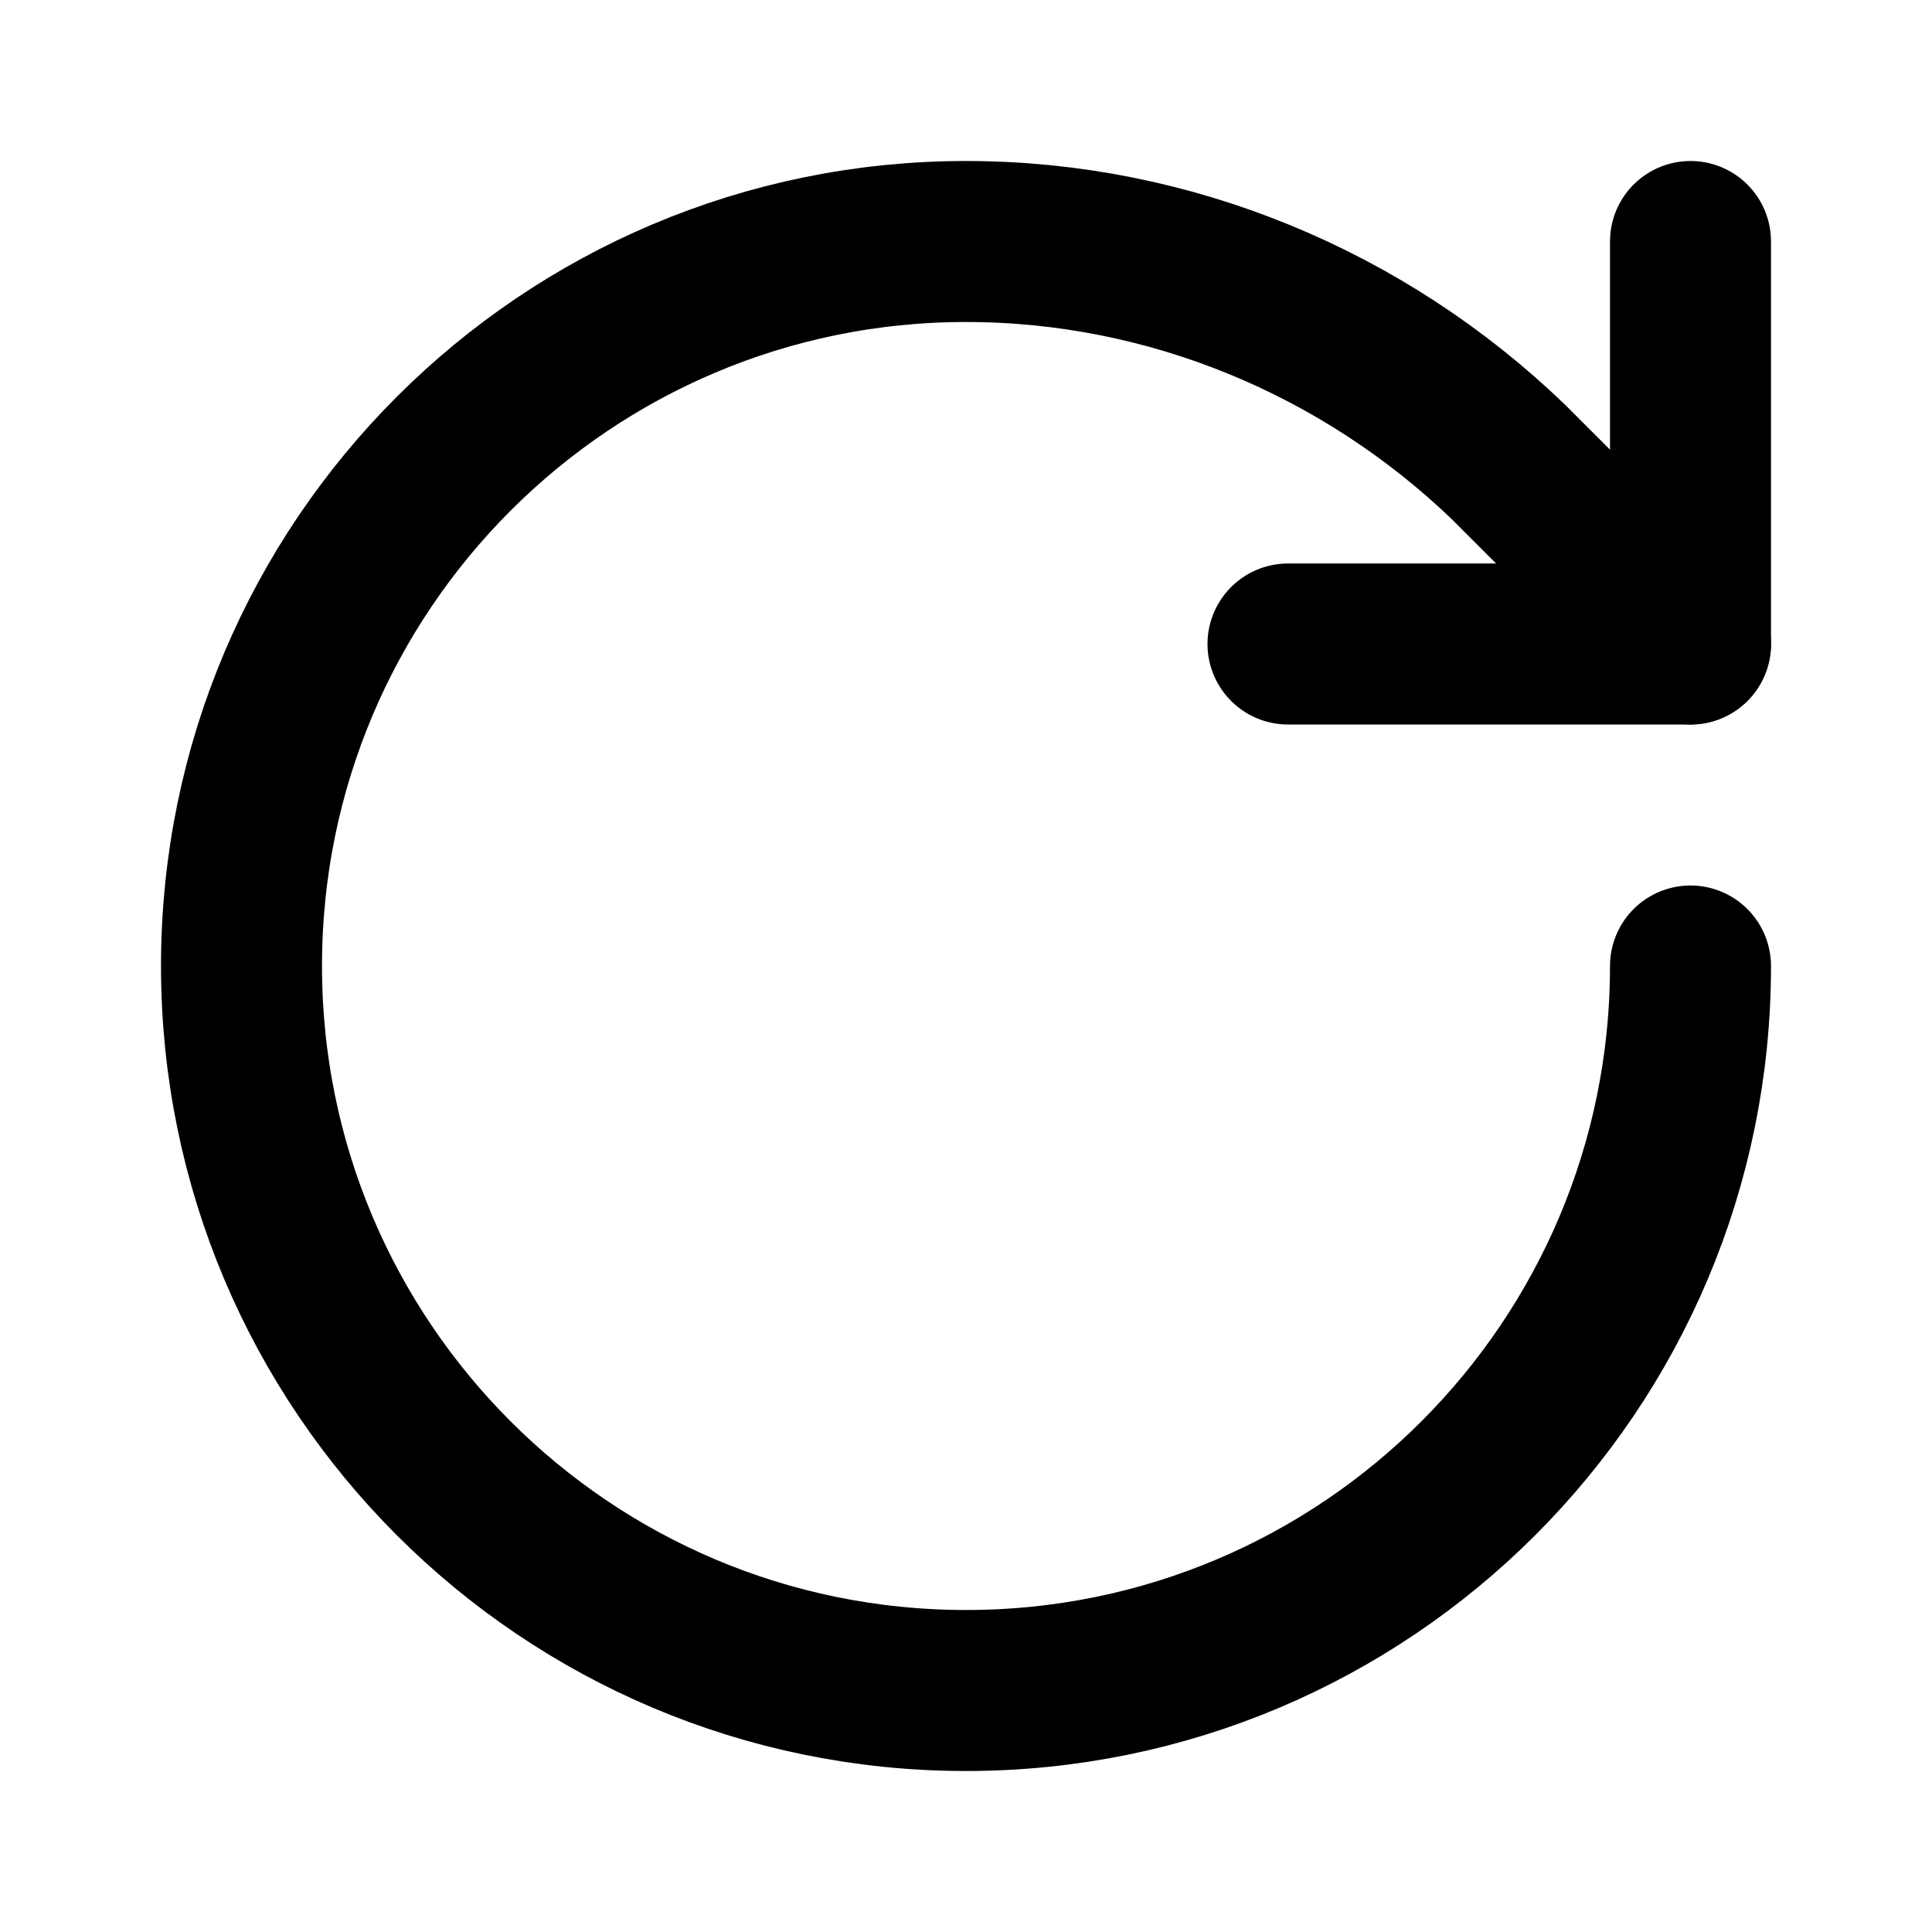
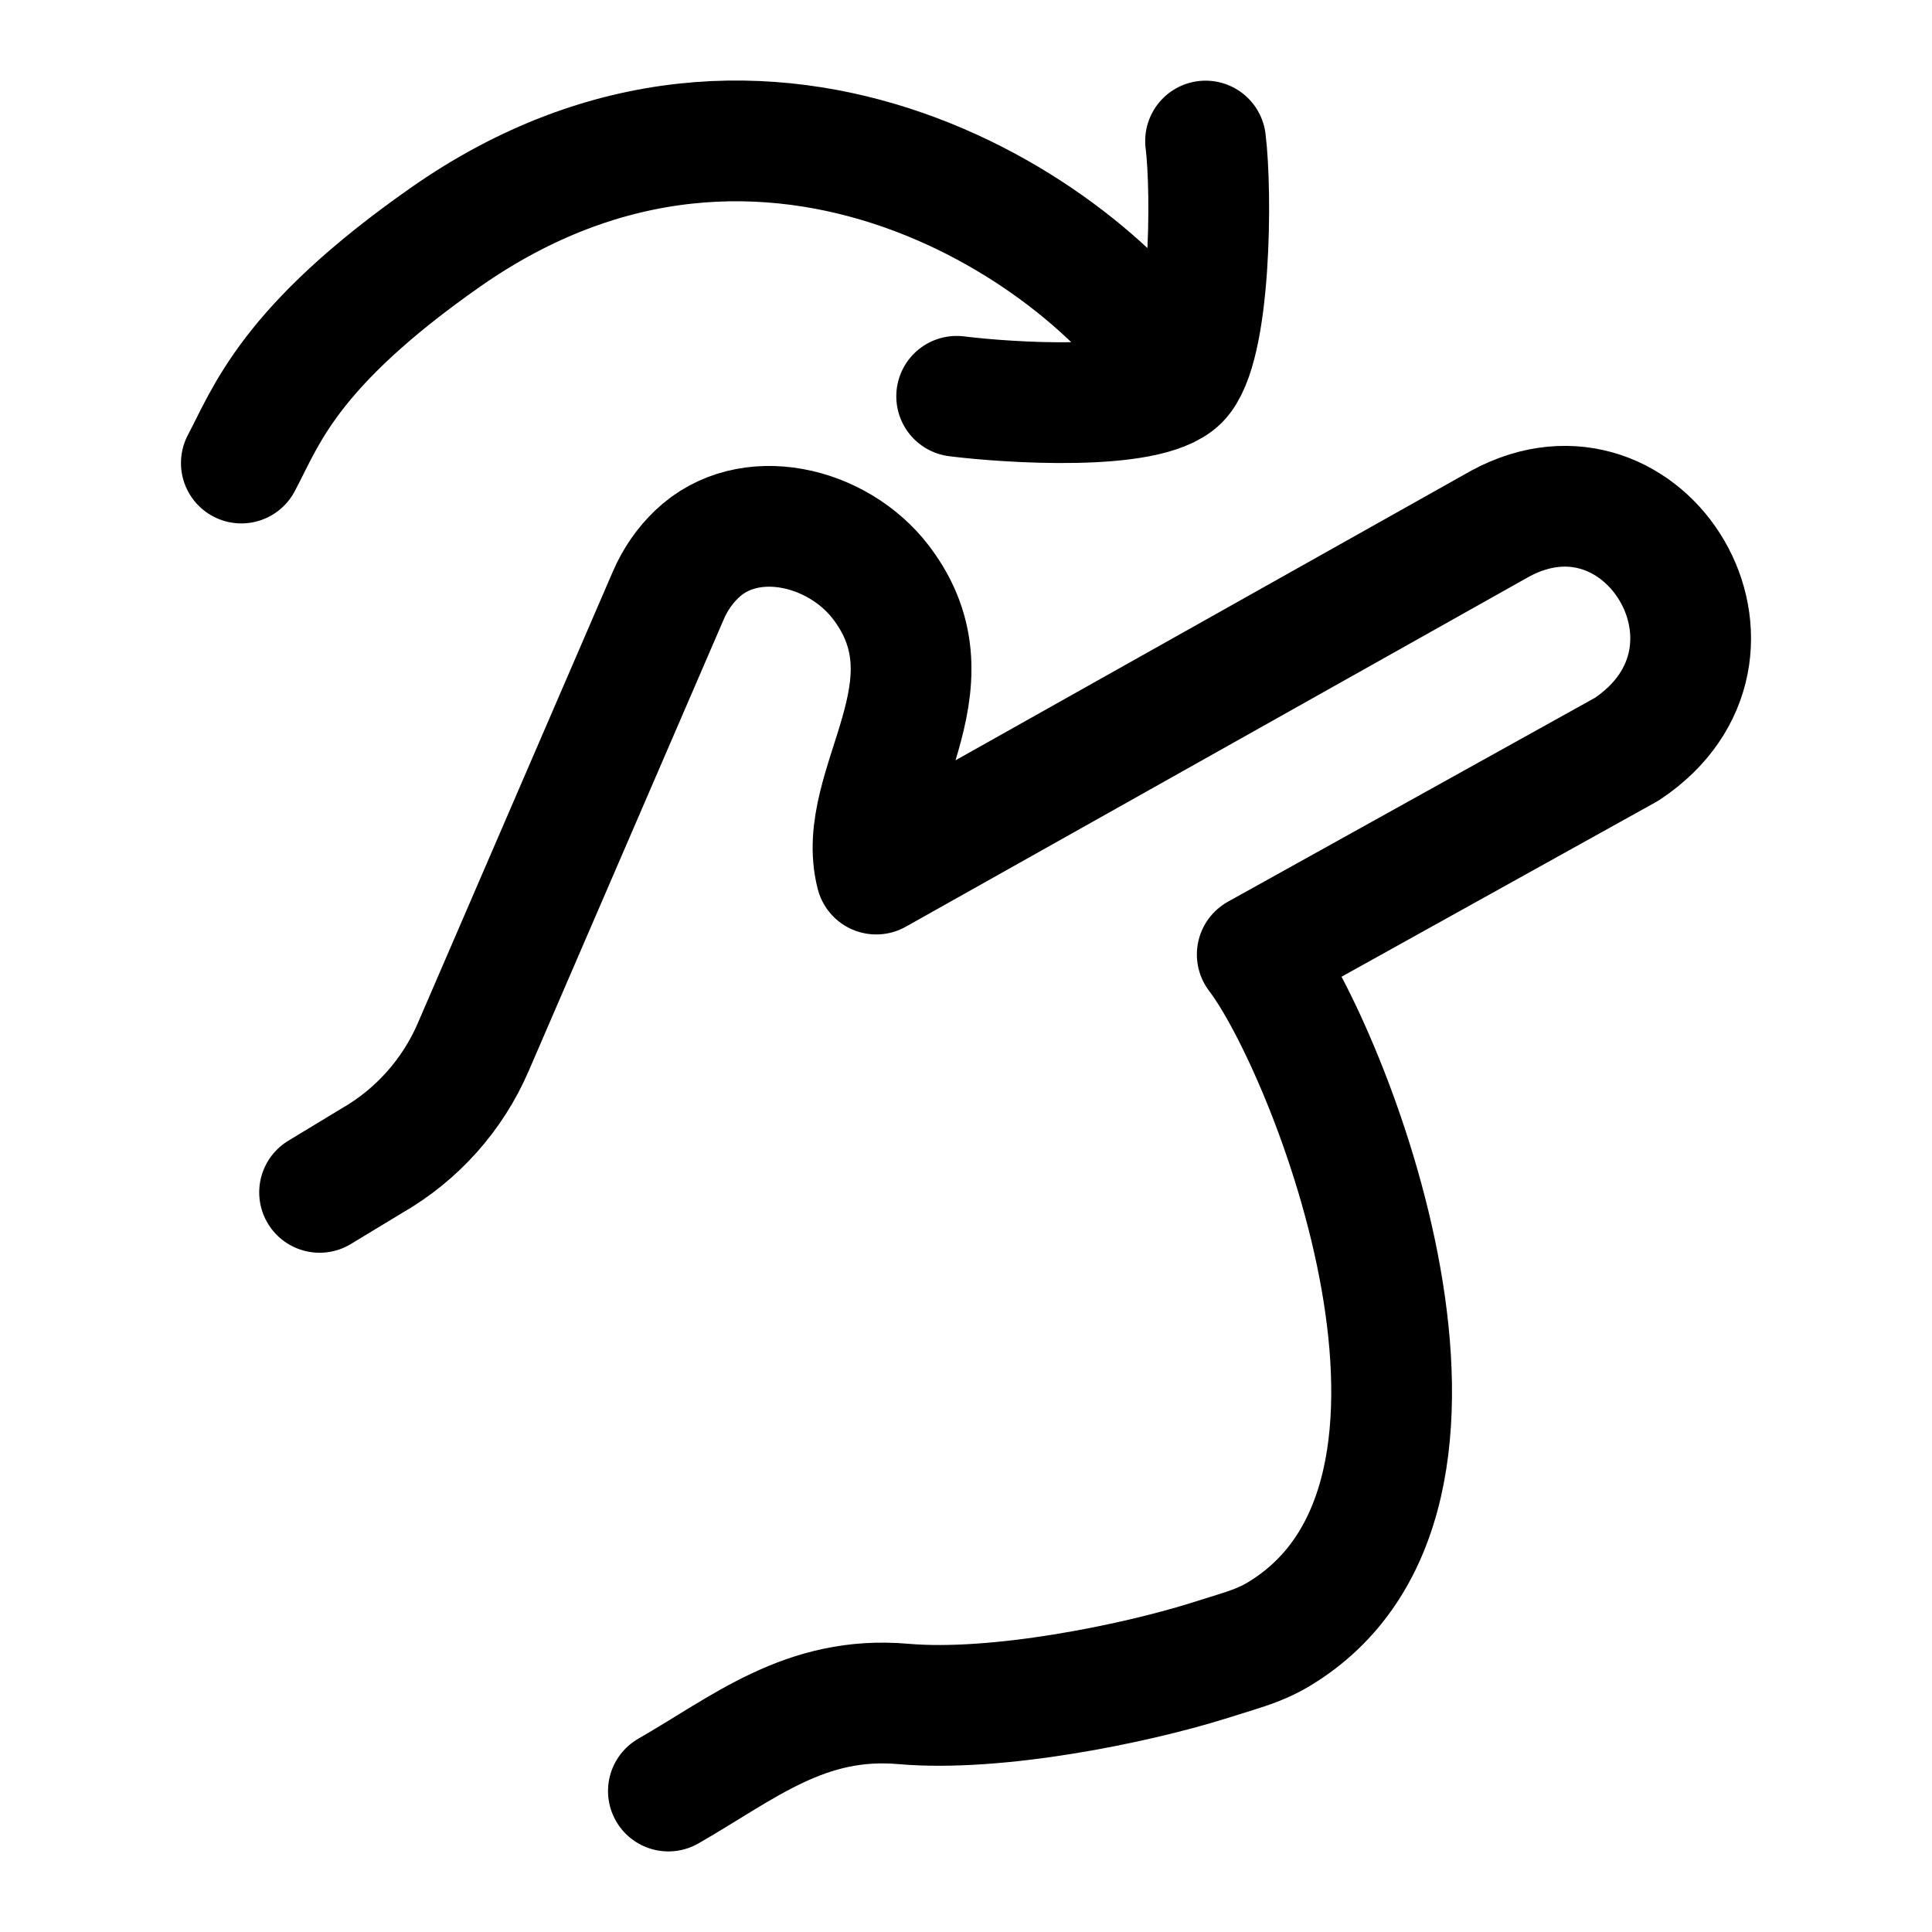
- <svg xmlns="http://www.w3.org/2000/svg" width="24" height="24" viewBox="0 0 24 24" fill="none" stroke="currentColor" stroke-width="2" stroke-linecap="round" stroke-linejoin="round" class="lucide lucide-rotate-cw-icon lucide-rotate-cw">
-   <path d="M21 12a9 9 0 1 1-9-9c2.52 0 4.93 1 6.74 2.74L21 8" />
-   <path d="M21 3v5h-5" />
+ <svg xmlns="http://www.w3.org/2000/svg" width="24" height="24" viewBox="0 0 24 24" fill="none" class="huge-animated-icon" data-huge-icon="draw" data-huge-source="RotateRight01Icon" aria-hidden="true" focusable="false">
+   <path d="M3.97 14.812L4.619 14.419C5.18 14.097 5.622 13.602 5.878 13.009L8.303 7.394C8.391 7.191 8.511 7.023 8.656 6.884C9.297 6.269 10.406 6.529 10.944 7.235C11.938 8.538 10.603 9.771 10.885 10.858L18.639 6.503C20.443 5.531 22.001 8.114 20.208 9.307L15.618 11.857C16.502 13.01 18.744 18.603 15.871 20.309C15.708 20.406 15.527 20.47 15.345 20.526C15.228 20.562 15.111 20.599 14.996 20.635C14.094 20.916 12.389 21.269 11.221 21.167C10.005 21.061 9.243 21.709 8.303 22.249" stroke="currentColor" stroke-linecap="round" stroke-linejoin="round" stroke-width="1.5" class="huge-icon-part" pathLength="1" style="--icon-motion:huge-draw;--icon-delay:0ms" />
+   <path d="M14.647 4.721C14.25 5.117 12.522 5.003 11.884 4.923M14.647 4.721C15.045 4.324 15.056 2.388 14.976 1.752M14.647 4.721C13.625 2.949 9.562 0.123 5.53 2.949C3.581 4.315 3.306 5.175 2.998 5.752" stroke="currentColor" stroke-linecap="round" stroke-linejoin="round" stroke-width="1.5" class="huge-icon-part" pathLength="1" style="--icon-motion:huge-draw;--icon-delay:40ms" />
</svg>
